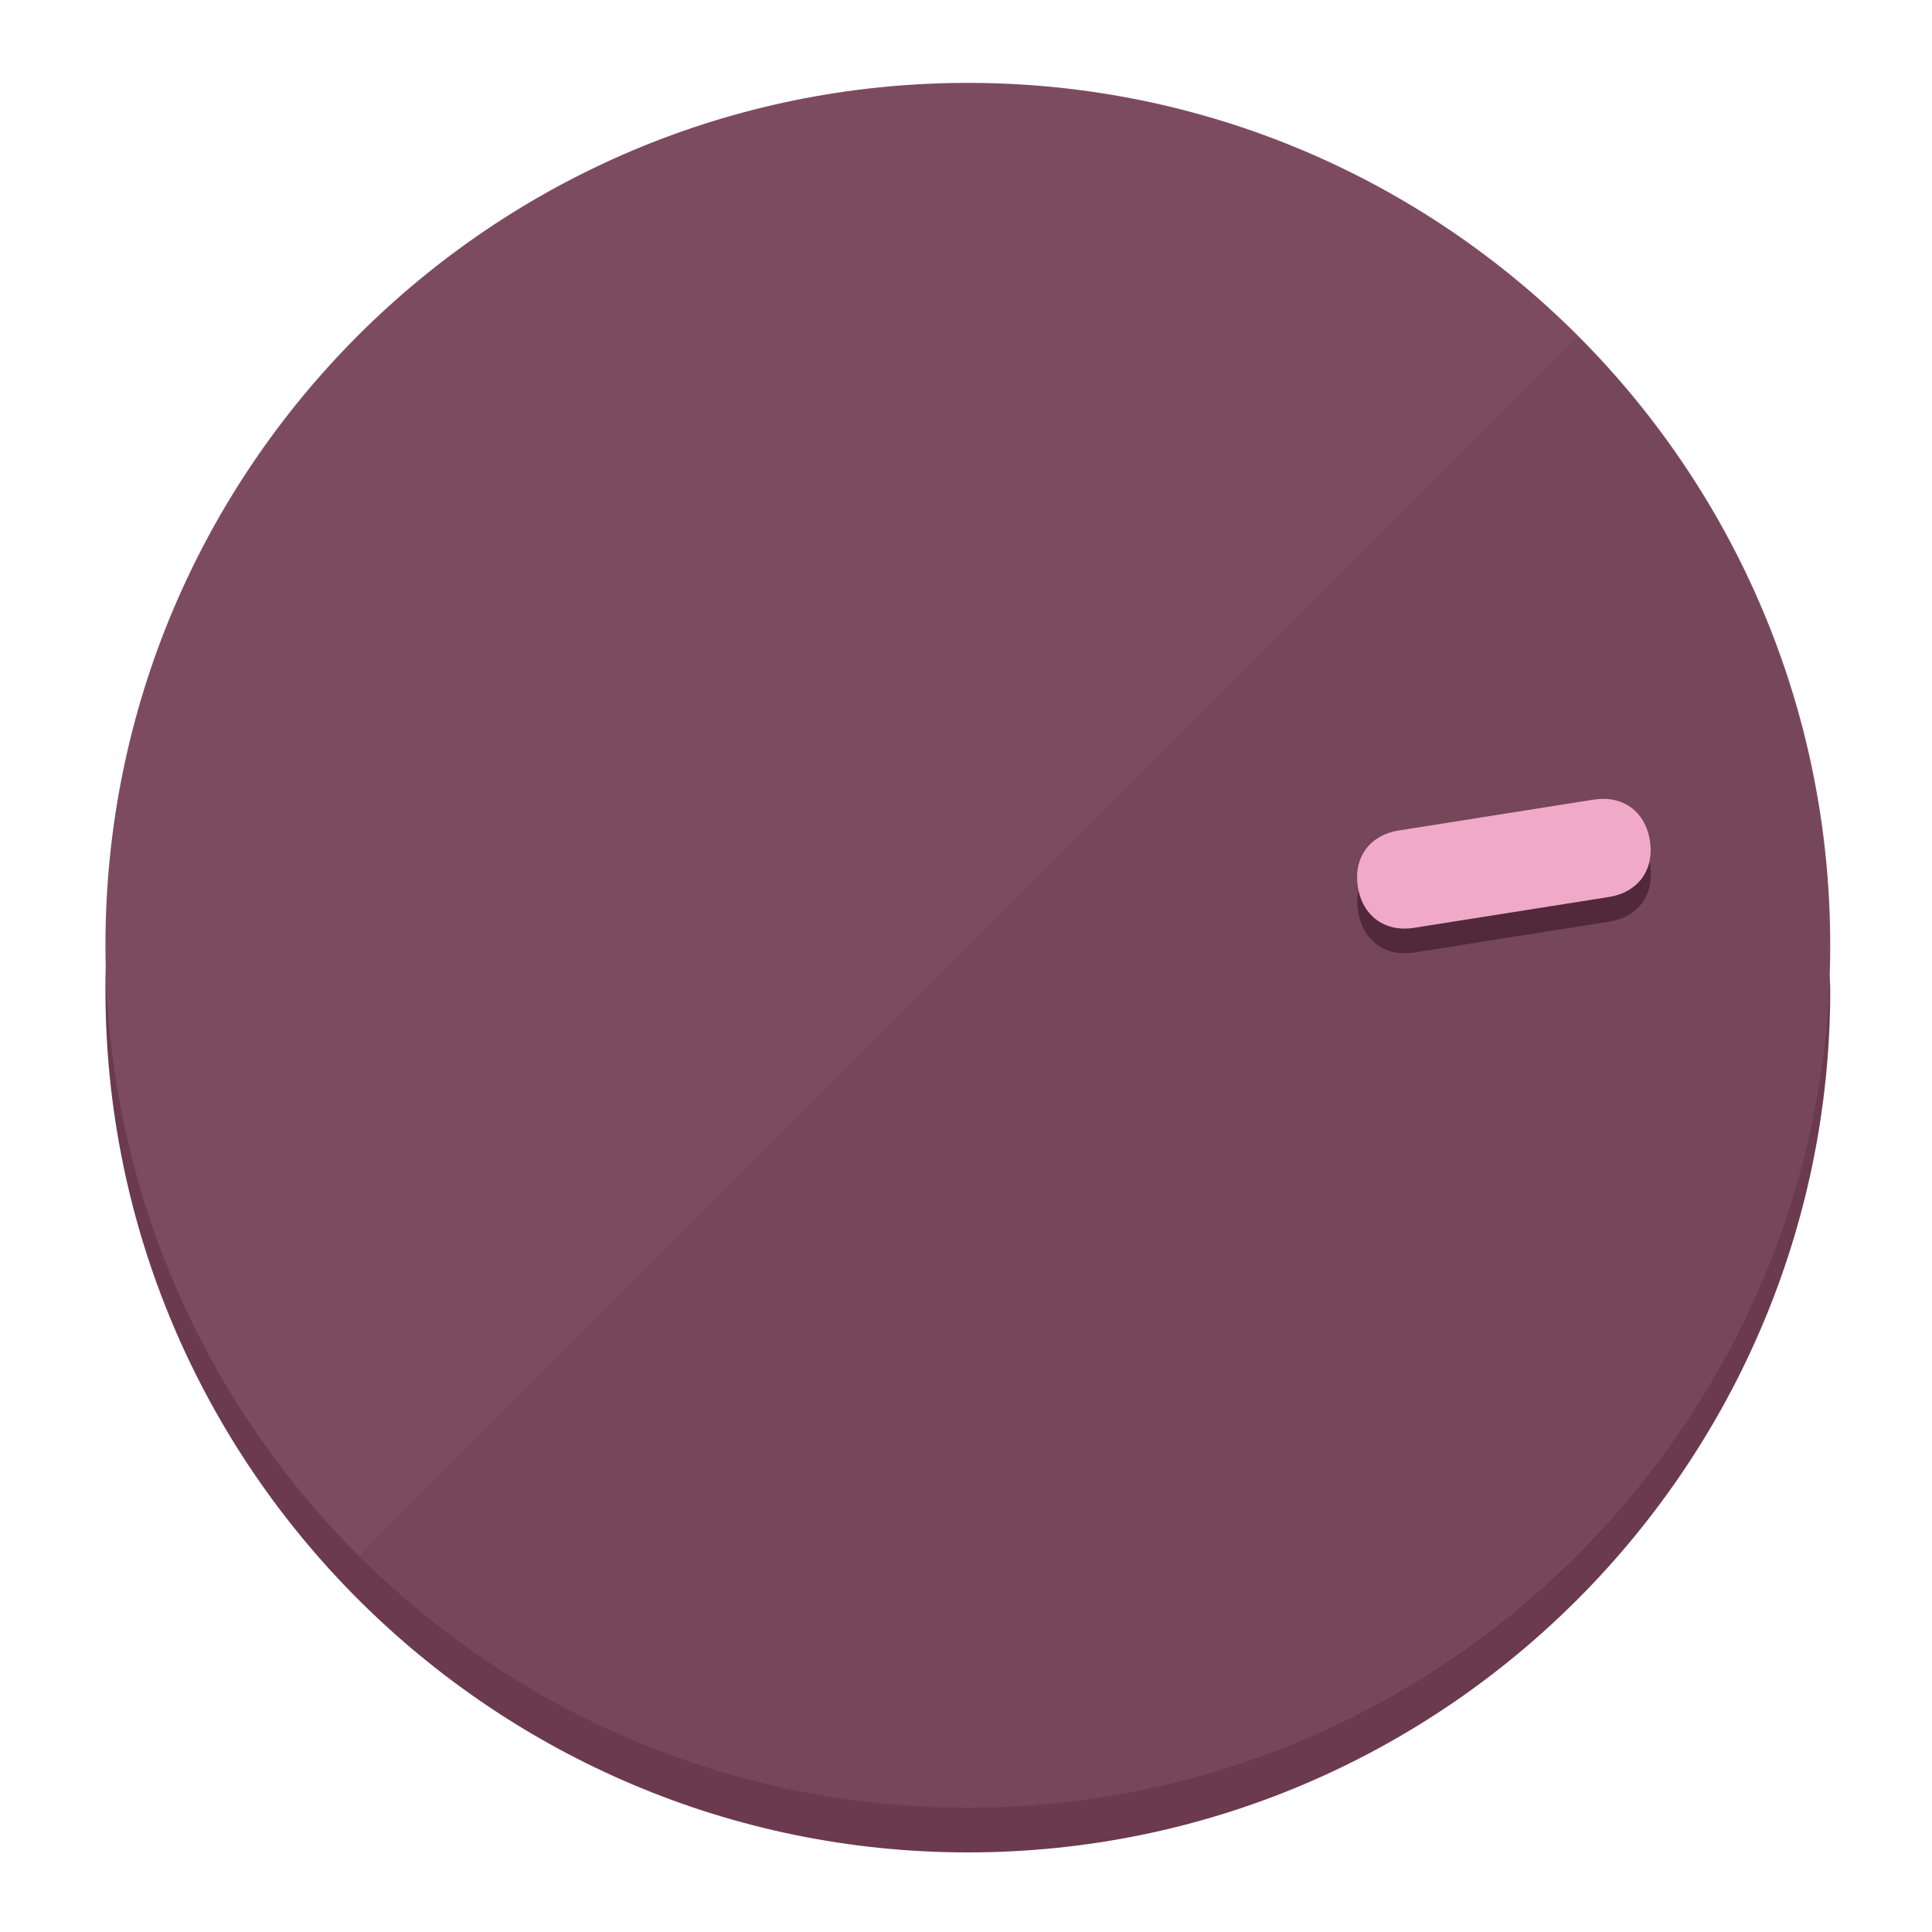
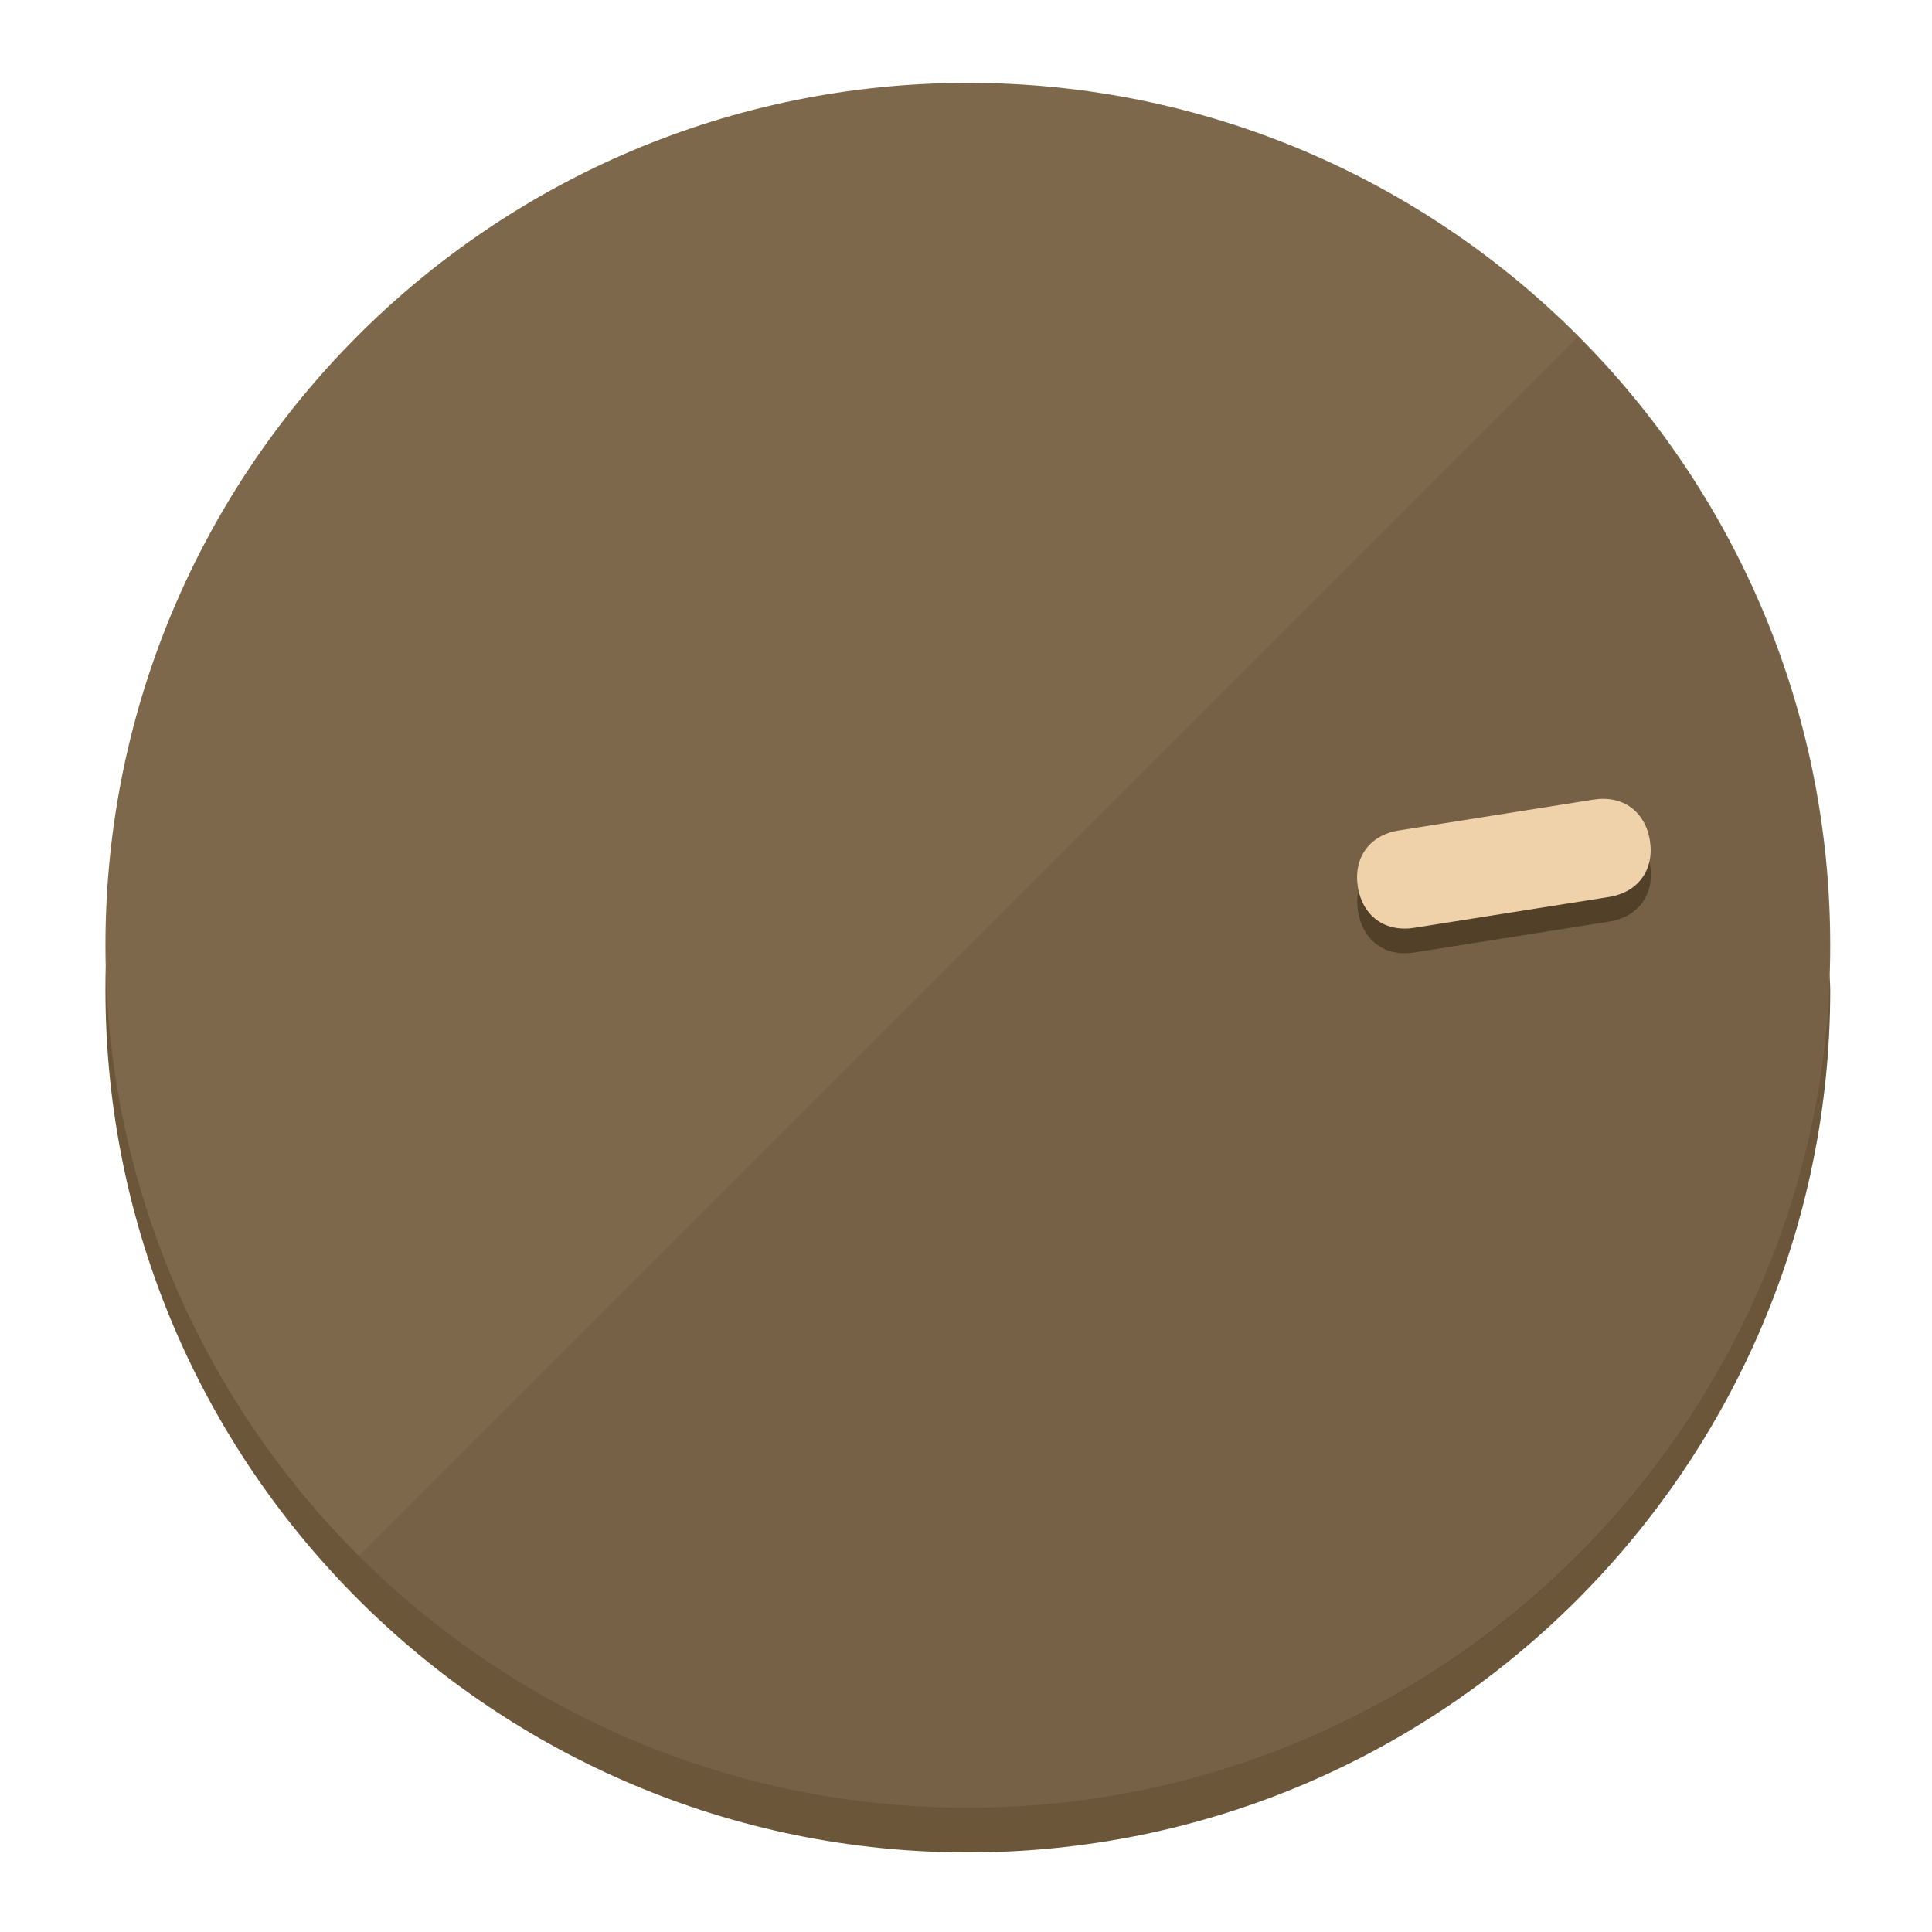
<svg xmlns="http://www.w3.org/2000/svg" height="120px" width="120px" version="1.1" id="Layer_1" viewBox="0 0 496.8 496.8" xml:space="preserve">
  <defs id="defs23" />
  <g id="g3158">
-     <path style="display:inline;fill:#6B3A4F;fill-opacity:1;stroke-width:1.584" d="m 248.875,445.92 c 116.582,0 212.89,-91.238 220.493,-205.286 0,5.069 1.267,8.87 1.267,13.939 0,121.651 -98.842,221.76 -221.76,221.76 -121.651,0 -221.76,-98.842 -221.76,-221.76 0,-5.069 0,-8.87 1.267,-13.939 7.603,114.048 103.91,205.286 220.493,205.286 z" id="path8" />
-     <circle style="display:inline;fill:#7D4B60;fill-opacity:1;stroke-width:1.584" cx="248.875" cy="243.071" r="221.76" id="circle12" />
-     <path style="display:inline;fill:#52293A;fill-opacity:0.154;stroke-width:1.587" d="m 405.744,86.606 c 86.308,86.308 86.308,227.193 0,313.5 -86.308,86.308 -227.193,86.308 -313.5,0" id="path14" />
+     <path style="display:inline;fill:#6B563A;fill-opacity:1;stroke-width:1.584" d="m 248.875,445.92 c 116.582,0 212.89,-91.238 220.493,-205.286 0,5.069 1.267,8.87 1.267,13.939 0,121.651 -98.842,221.76 -221.76,221.76 -121.651,0 -221.76,-98.842 -221.76,-221.76 0,-5.069 0,-8.87 1.267,-13.939 7.603,114.048 103.91,205.286 220.493,205.286 z" id="path8" />
+     <circle style="display:inline;fill:#7D684B;fill-opacity:1;stroke-width:1.584" cx="248.875" cy="243.071" r="221.76" id="circle12" />
+     <path style="display:inline;fill:#524029;fill-opacity:0.154;stroke-width:1.587" d="m 405.744,86.606 c 86.308,86.308 86.308,227.193 0,313.5 -86.308,86.308 -227.193,86.308 -313.5,0" id="path14" />
  </g>
  <g id="g3198">
    <circle style="display:none;fill:#000000;fill-opacity:0;stroke-width:1.584" cx="279.452" cy="-207.304" r="221.76" id="circle12-3" transform="rotate(81)" />
-     <path style="display:inline;fill:#52293A;fill-opacity:1;stroke-width:1.584" d="m 363.714,244.919 c -7.51,1.189 -13.309,-3.024 -14.498,-10.534 v 0 c -1.189,-7.51 3.024,-13.309 10.534,-14.498 l 50.064,-7.929 c 7.51,-1.189 13.309,3.024 14.498,10.534 v 0 c 1.189,7.51 -3.024,13.309 -10.534,14.498 z" id="path3789" />
-     <path style="display:inline;fill:#F0AAC7;stroke-width:1.584" d="m 363.662,238.58 c -7.51,1.189 -13.309,-3.024 -14.498,-10.534 v 0 c -1.189,-7.51 3.024,-13.309 10.534,-14.498 l 50.064,-7.929 c 7.51,-1.189 13.309,3.024 14.498,10.534 v 0 c 1.189,7.51 -3.024,13.309 -10.534,14.498 z" id="path915" />
+     <path style="display:inline;fill:#524029;fill-opacity:1;stroke-width:1.584" d="m 363.714,244.919 c -7.51,1.189 -13.309,-3.024 -14.498,-10.534 v 0 c -1.189,-7.51 3.024,-13.309 10.534,-14.498 l 50.064,-7.929 c 7.51,-1.189 13.309,3.024 14.498,10.534 v 0 c 1.189,7.51 -3.024,13.309 -10.534,14.498 z" id="path3789" />
+     <path style="display:inline;fill:#F0D2AA;stroke-width:1.584" d="m 363.662,238.58 c -7.51,1.189 -13.309,-3.024 -14.498,-10.534 v 0 c -1.189,-7.51 3.024,-13.309 10.534,-14.498 l 50.064,-7.929 c 7.51,-1.189 13.309,3.024 14.498,10.534 v 0 c 1.189,7.51 -3.024,13.309 -10.534,14.498 z" id="path915" />
  </g>
</svg>
